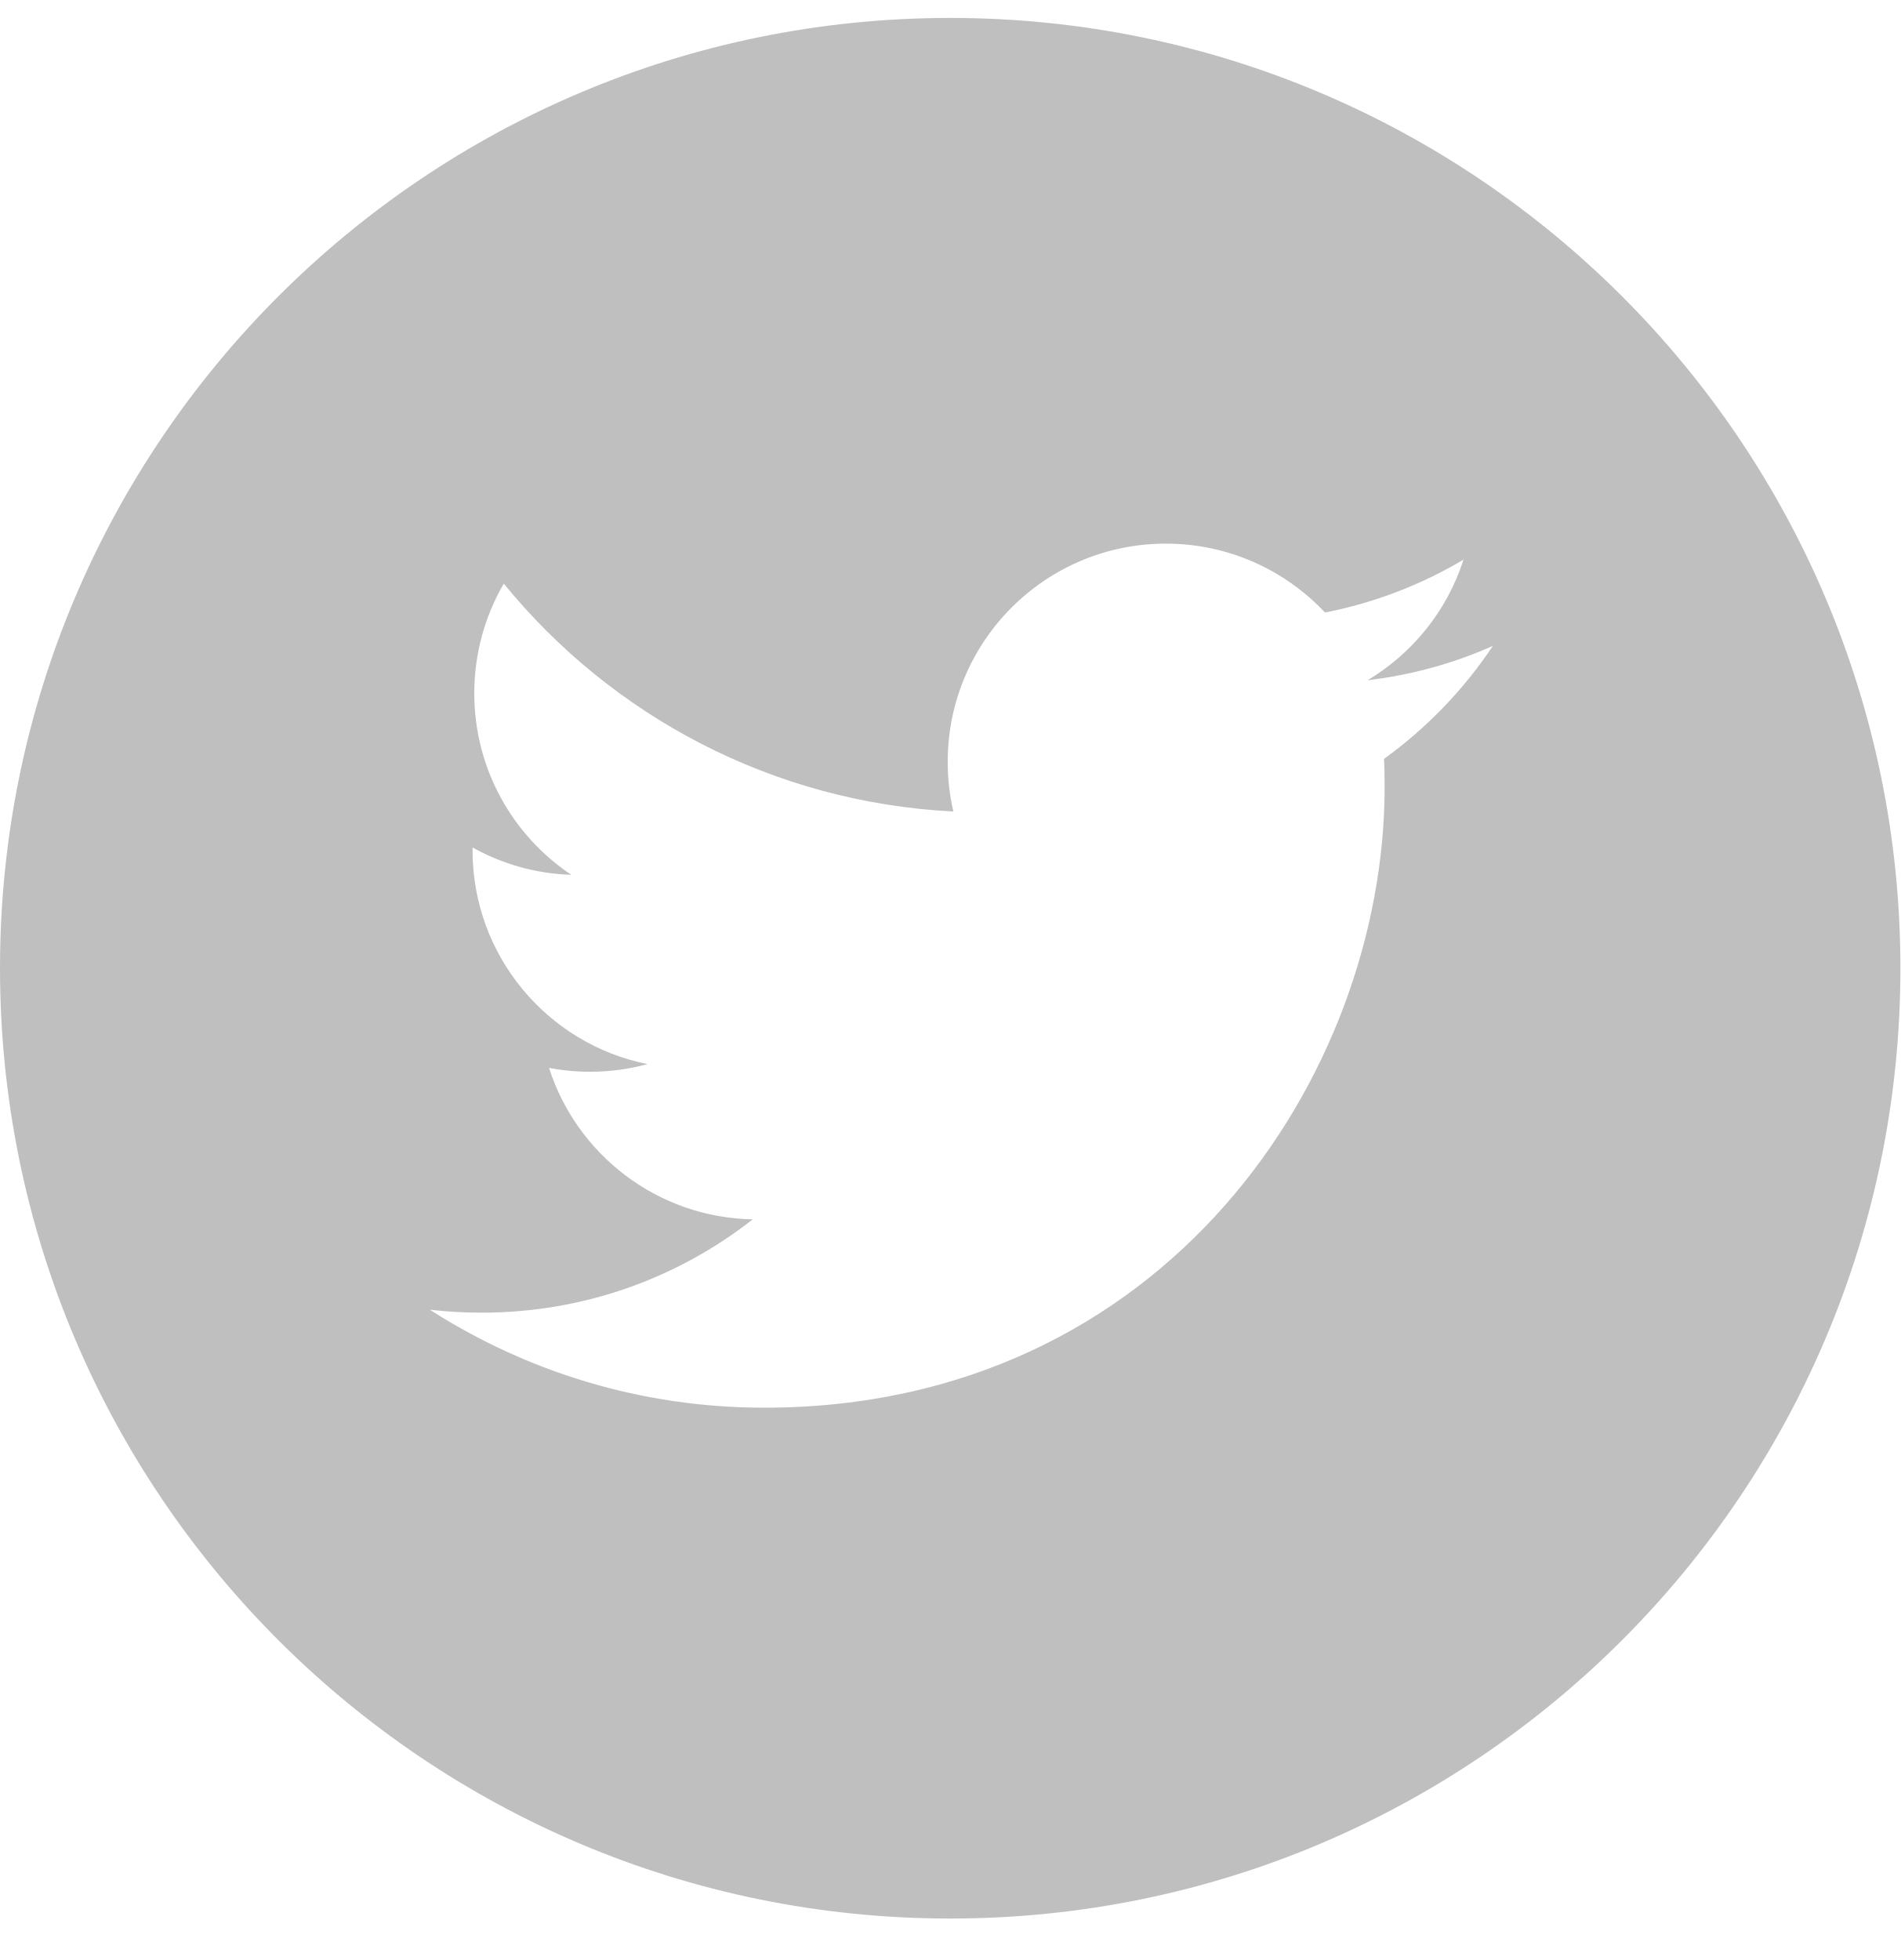
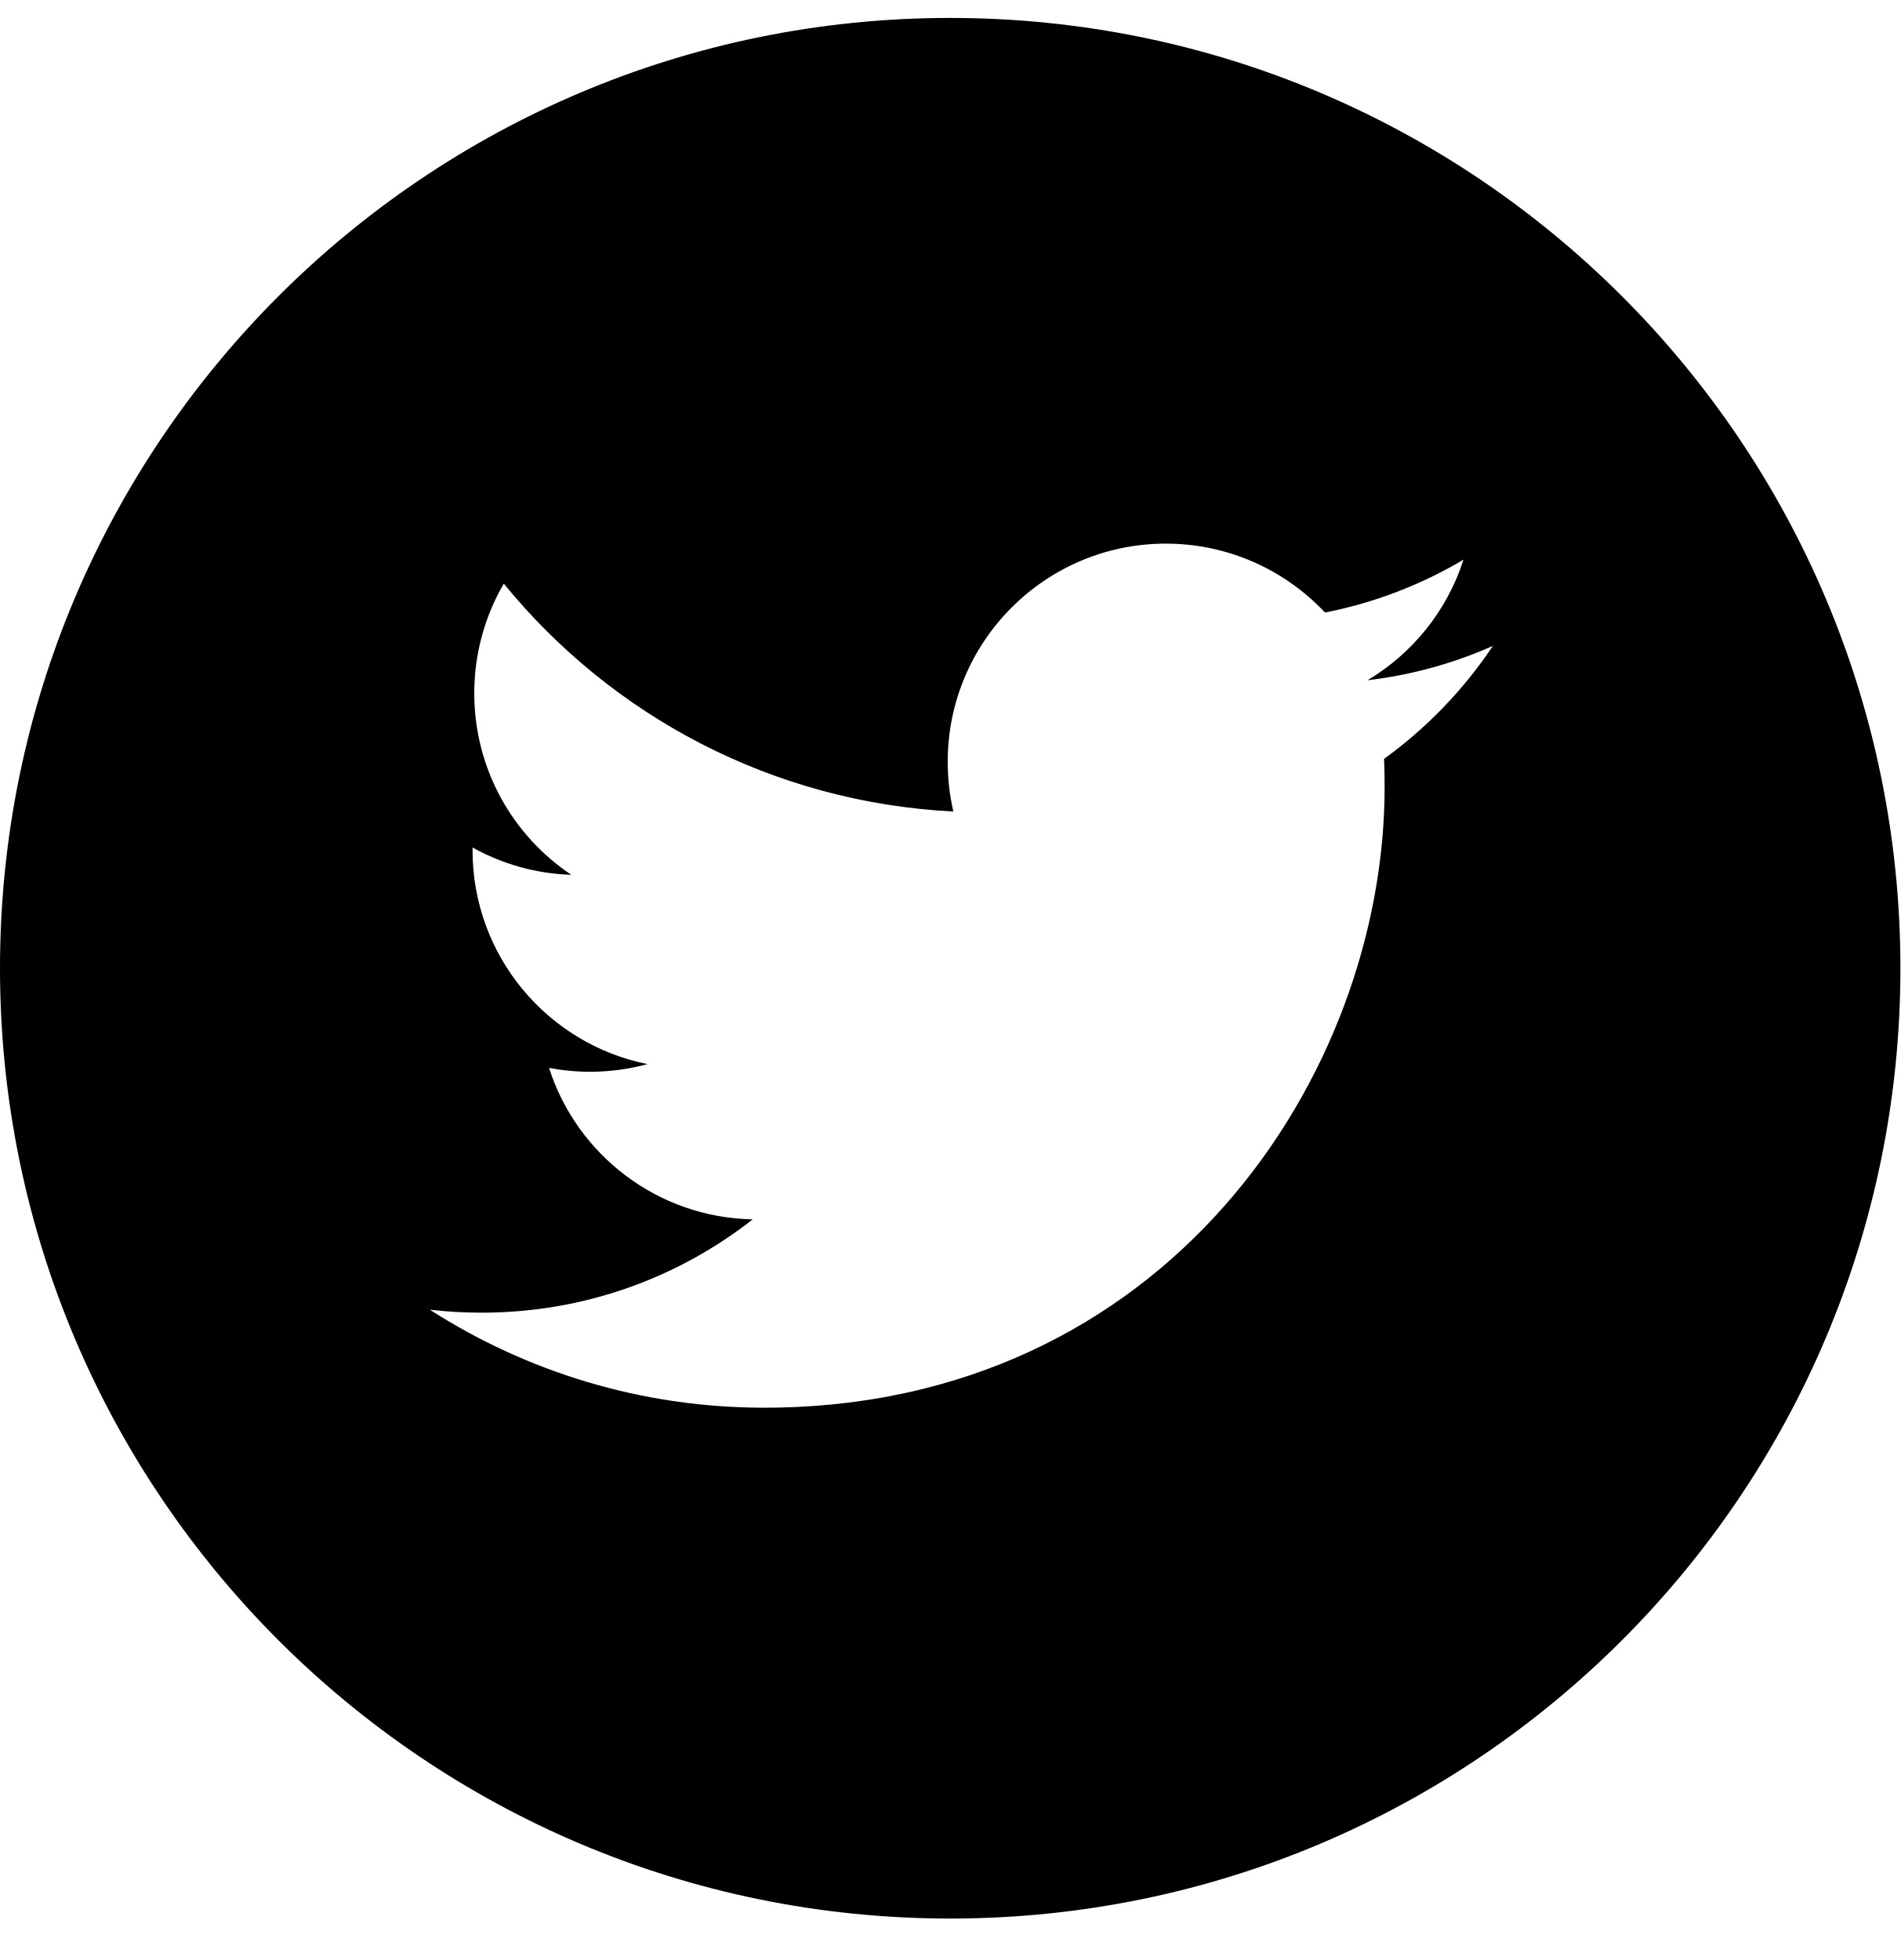
<svg xmlns="http://www.w3.org/2000/svg" width="32" height="33" viewBox="0 0 32 33">
-   <path fill-opacity=".25" d="M16 .302c-8.835 0-16 7.165-16 16s7.165 16 16 16 16-7.165 16-16-7.165-16-16-16zm7.305 12.475c.008.158.01.316.01.475 0 4.853-3.693 10.449-10.448 10.449-2.074 0-4.004-.608-5.63-1.65.288.034.58.05.877.05 1.72 0 3.304-.586 4.561-1.571-1.608-.03-2.963-1.092-3.43-2.55.223.042.453.065.69.065.335 0 .66-.045.968-.129-1.68-.336-2.946-1.821-2.946-3.6v-.047c.495.276 1.06.441 1.663.46-.986-.658-1.634-1.783-1.634-3.057 0-.673.182-1.304.497-1.846 1.811 2.222 4.518 3.683 7.57 3.837-.063-.27-.095-.55-.095-.837 0-2.028 1.645-3.673 3.673-3.673 1.056 0 2.01.447 2.68 1.16.837-.164 1.623-.47 2.332-.89-.274.857-.856 1.576-1.615 2.03.743-.088 1.451-.285 2.11-.578-.492.737-1.116 1.384-1.833 1.902z" />
+   <path d="M16 .302c-8.835 0-16 7.165-16 16s7.165 16 16 16 16-7.165 16-16-7.165-16-16-16zm7.305 12.475c.008.158.01.316.01.475 0 4.853-3.693 10.449-10.448 10.449-2.074 0-4.004-.608-5.63-1.65.288.034.58.05.877.05 1.72 0 3.304-.586 4.561-1.571-1.608-.03-2.963-1.092-3.43-2.55.223.042.453.065.69.065.335 0 .66-.045.968-.129-1.68-.336-2.946-1.821-2.946-3.6v-.047c.495.276 1.06.441 1.663.46-.986-.658-1.634-1.783-1.634-3.057 0-.673.182-1.304.497-1.846 1.811 2.222 4.518 3.683 7.57 3.837-.063-.27-.095-.55-.095-.837 0-2.028 1.645-3.673 3.673-3.673 1.056 0 2.01.447 2.68 1.16.837-.164 1.623-.47 2.332-.89-.274.857-.856 1.576-1.615 2.03.743-.088 1.451-.285 2.11-.578-.492.737-1.116 1.384-1.833 1.902z" />
</svg>
